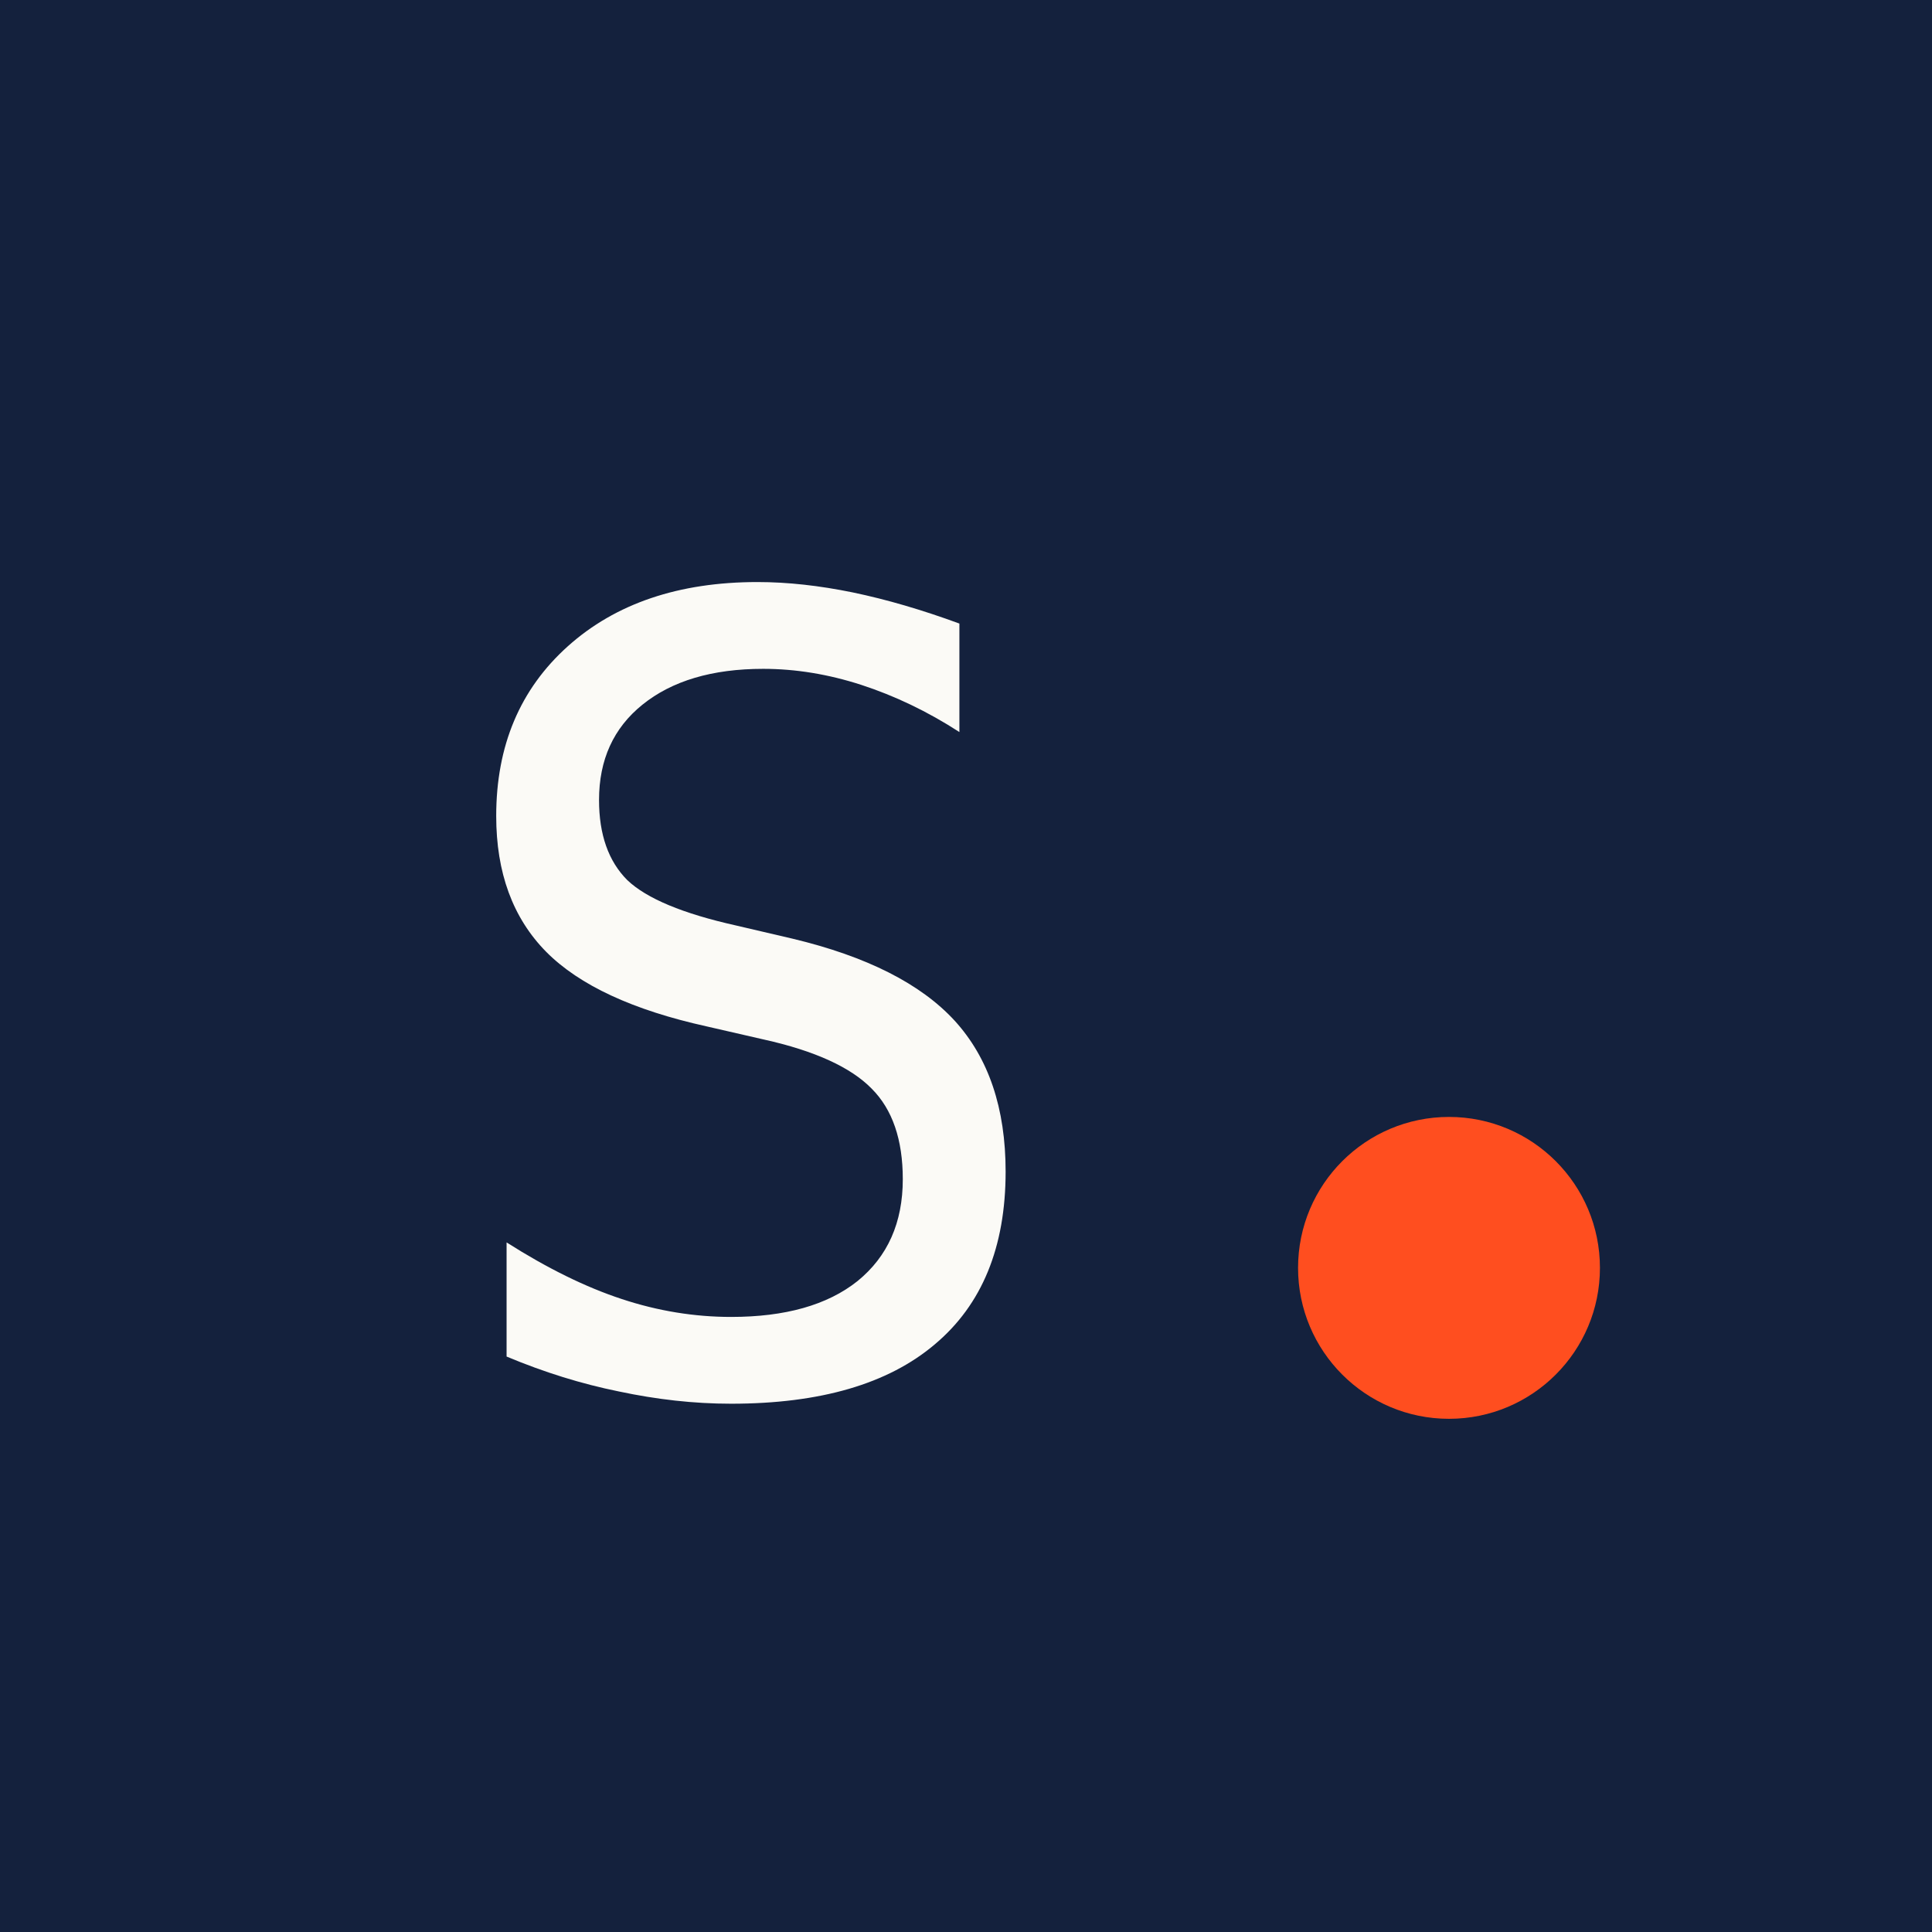
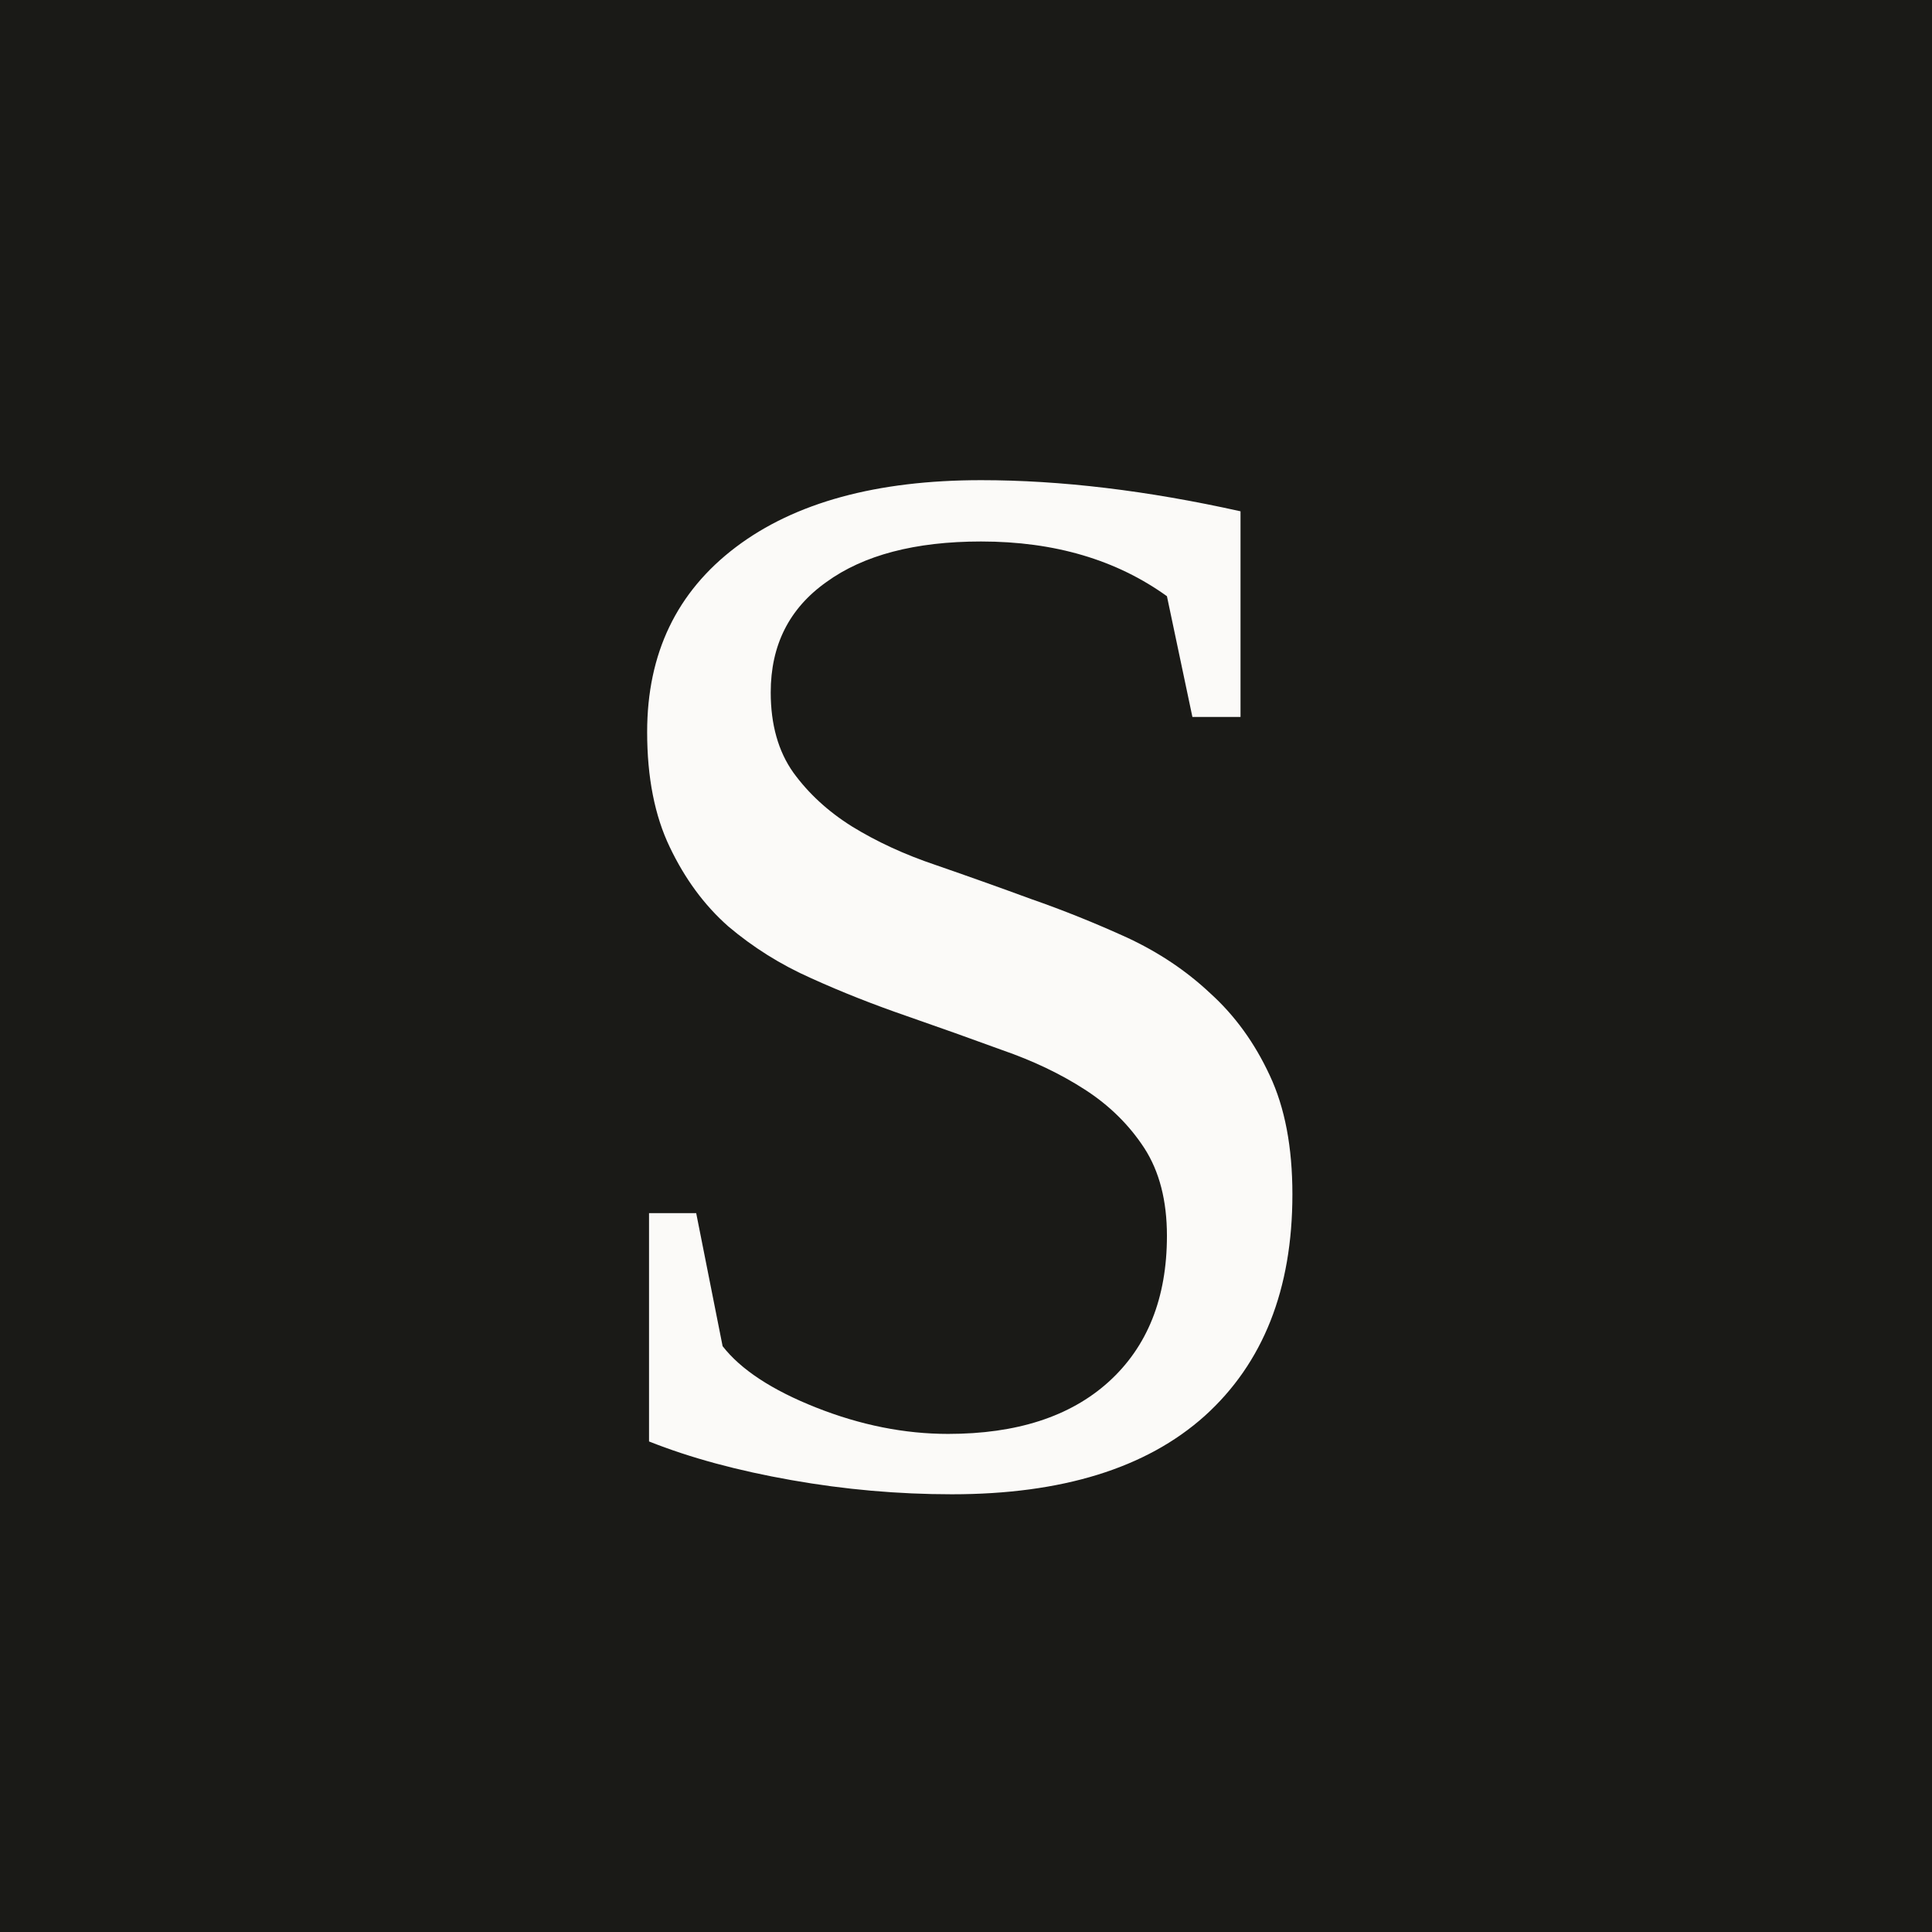
- <svg xmlns="http://www.w3.org/2000/svg" viewBox="0 0 32 32">
-   <rect width="32" height="32" fill="#14213D" />
-   <text x="7" y="23" font-family="monospace" font-size="18" fill="#FBFAF6">S</text>
-   <circle cx="24" cy="21" r="2.5" fill="#FF4E1F" />
+ <svg xmlns="http://www.w3.org/2000/svg" viewBox="0 0 32 32" width="32" height="32">
+   <rect width="32" height="32" fill="#1A1A17" />
+   <text x="16" y="24.5" text-anchor="middle" font-family="'Times New Roman', Times, 'Liberation Serif', Georgia, serif" font-size="25" fill="#FBFAF8">S</text>
</svg>
